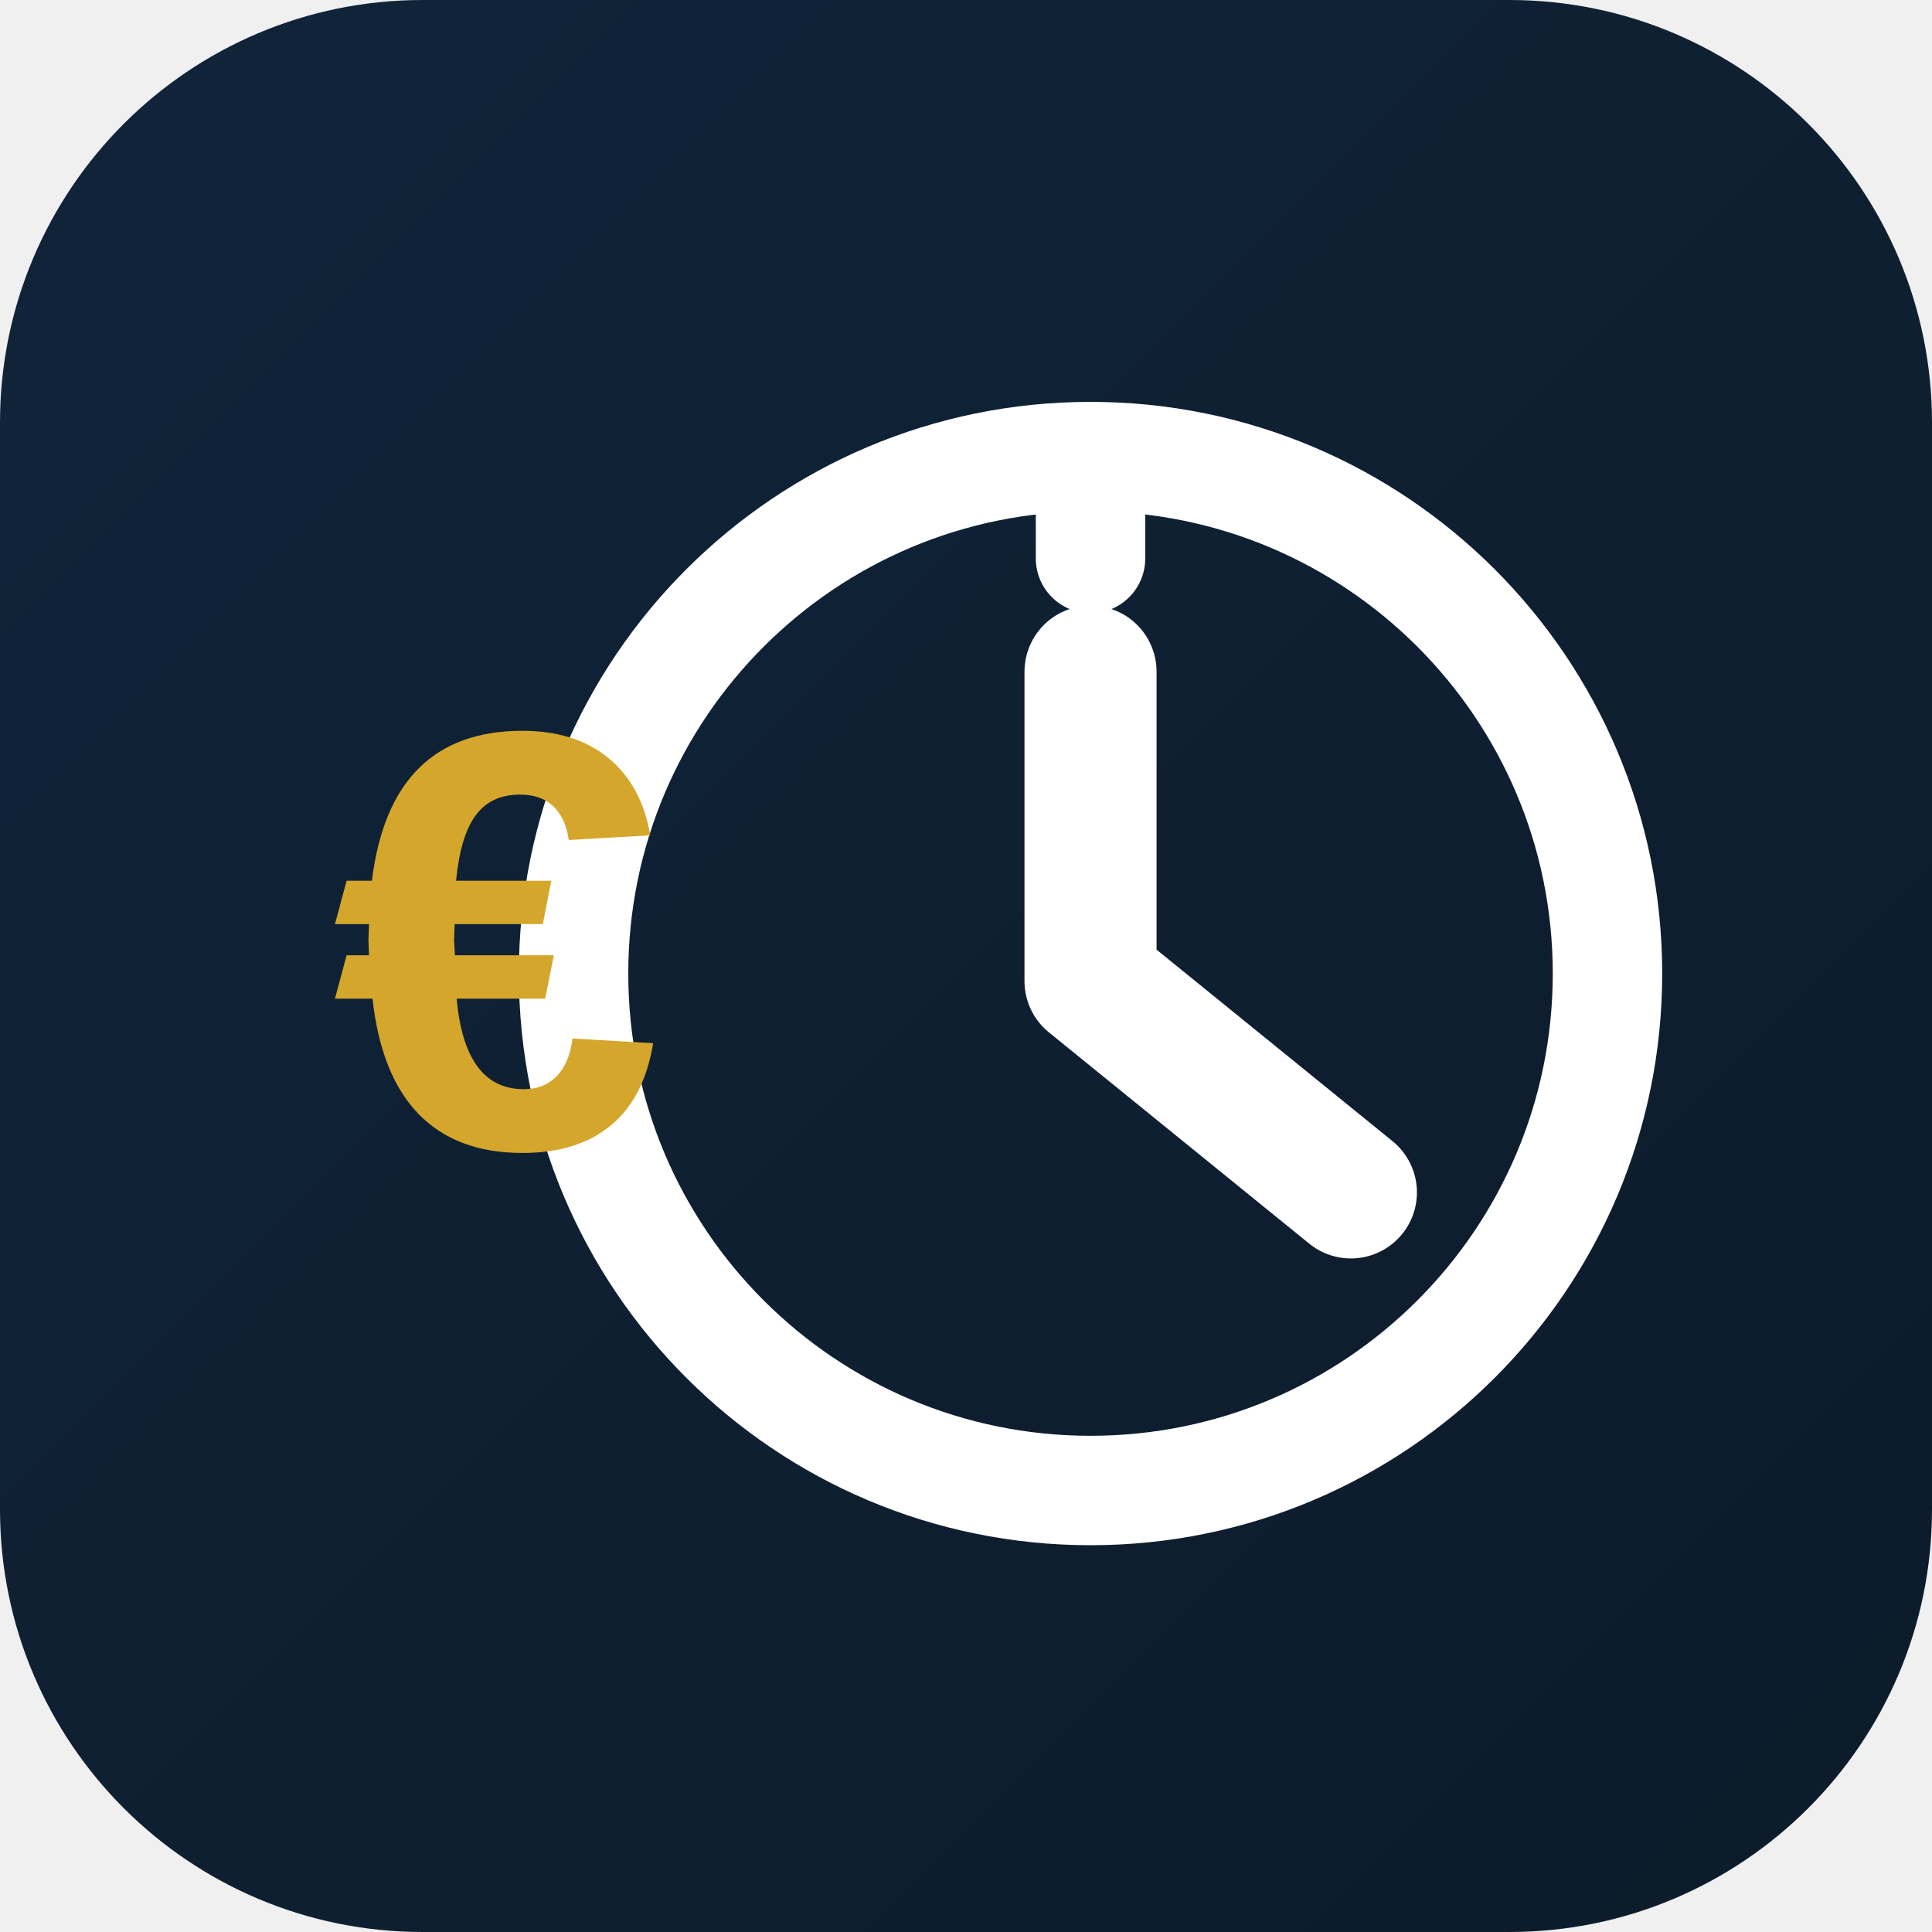
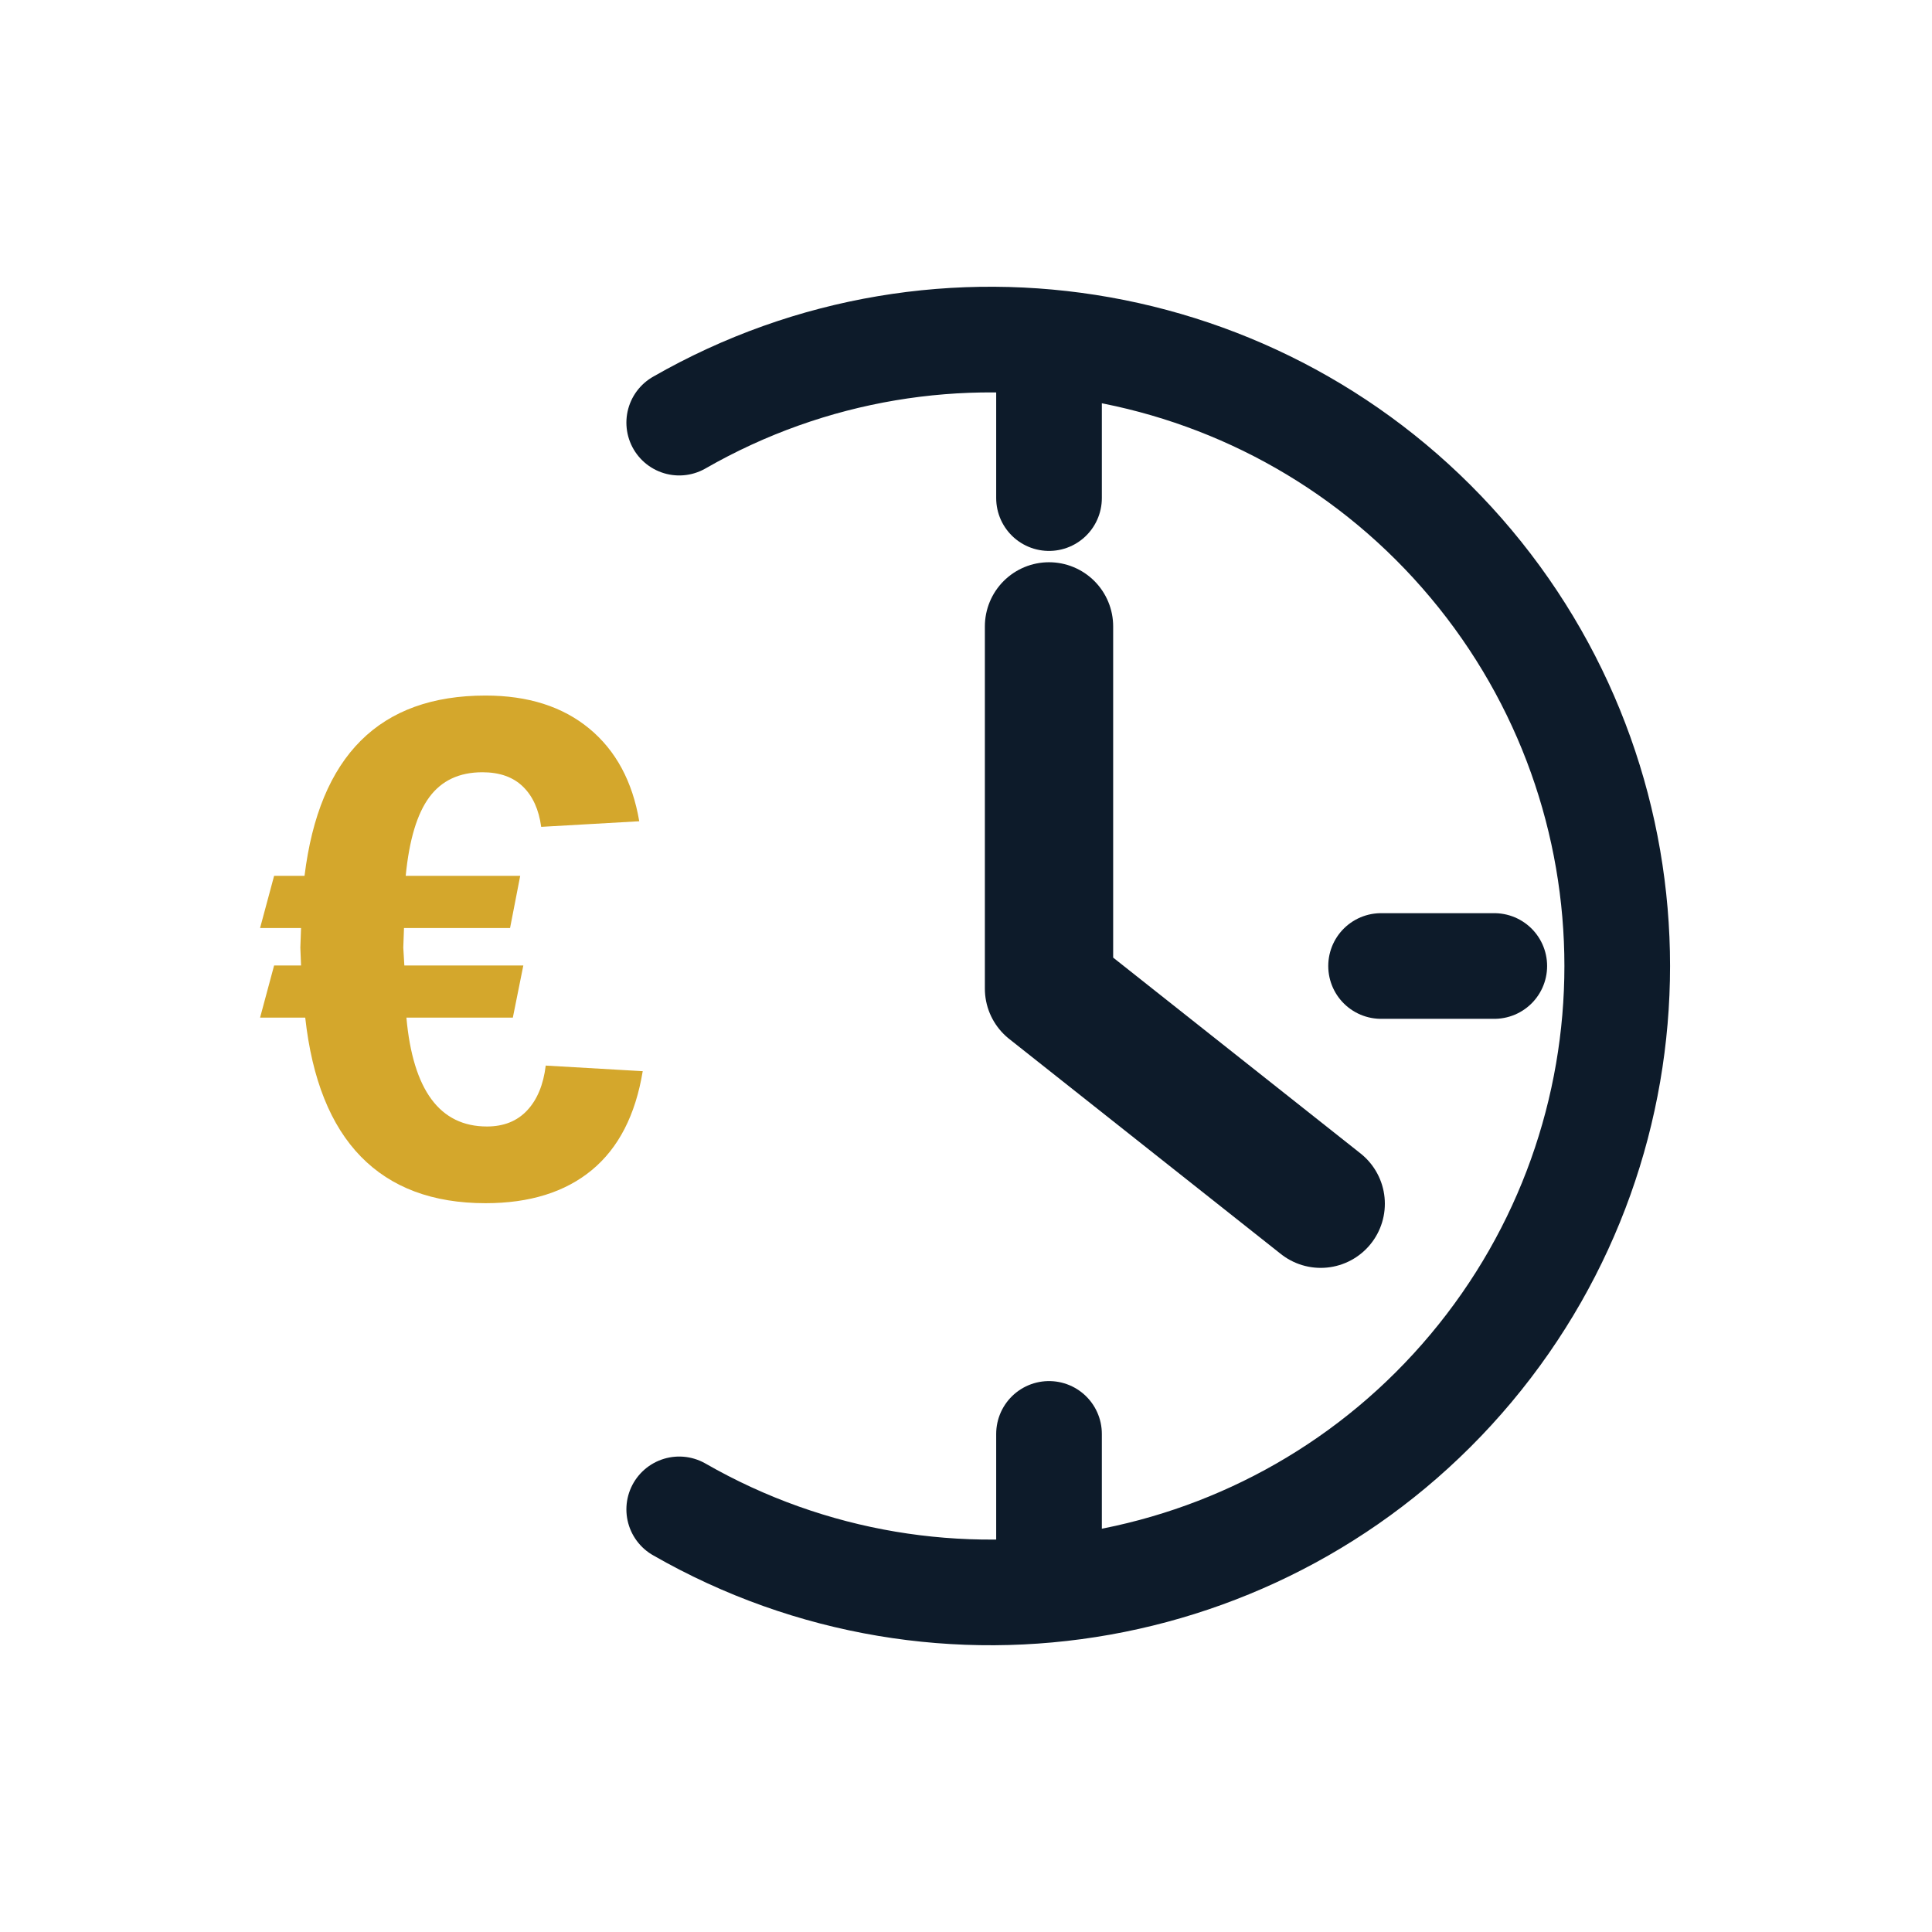
<svg xmlns="http://www.w3.org/2000/svg" viewBox="0 0 512 512" role="img" aria-label="WasBinIchWert App Icon">
-   <defs>
-     <linearGradient id="bg" x1="0" y1="0" x2="1" y2="1">
-       <stop offset="0" stop-color="#10243A" />
-       <stop offset="1" stop-color="#0D1B2A" />
-     </linearGradient>
-   </defs>
-   <rect width="512" height="512" rx="112" fill="url(#bg)" />
-   <g fill="none" stroke="#fff" stroke-width="29" stroke-linecap="round" stroke-linejoin="round">
-     <circle cx="289" cy="258" r="137" />
-     <path d="M289 121v27" />
-     <path d="M289 178v82l69 56" stroke-width="35" />
+   <rect width="512" height="512" fill="#ffffff" />
+   <g fill="none" stroke="#0D1B2A" stroke-width="28" stroke-linecap="round" stroke-linejoin="round">
+     <path d="M180 112 A166 166 0 1 1 180 400" />
+     <path d="M278 102v30M396 256h-30M278 410v-30" />
+     <path d="M278 166v96l72 57" stroke-width="34" />
  </g>
-   <text x="88" y="304" font-family="Arial,sans-serif" font-size="158" font-weight="700" fill="#D4A72C">€</text>
+   <text x="68" y="317" font-family="Arial,Helvetica,sans-serif" font-size="190" font-weight="700" fill="#D4A72C">€</text>
</svg>
